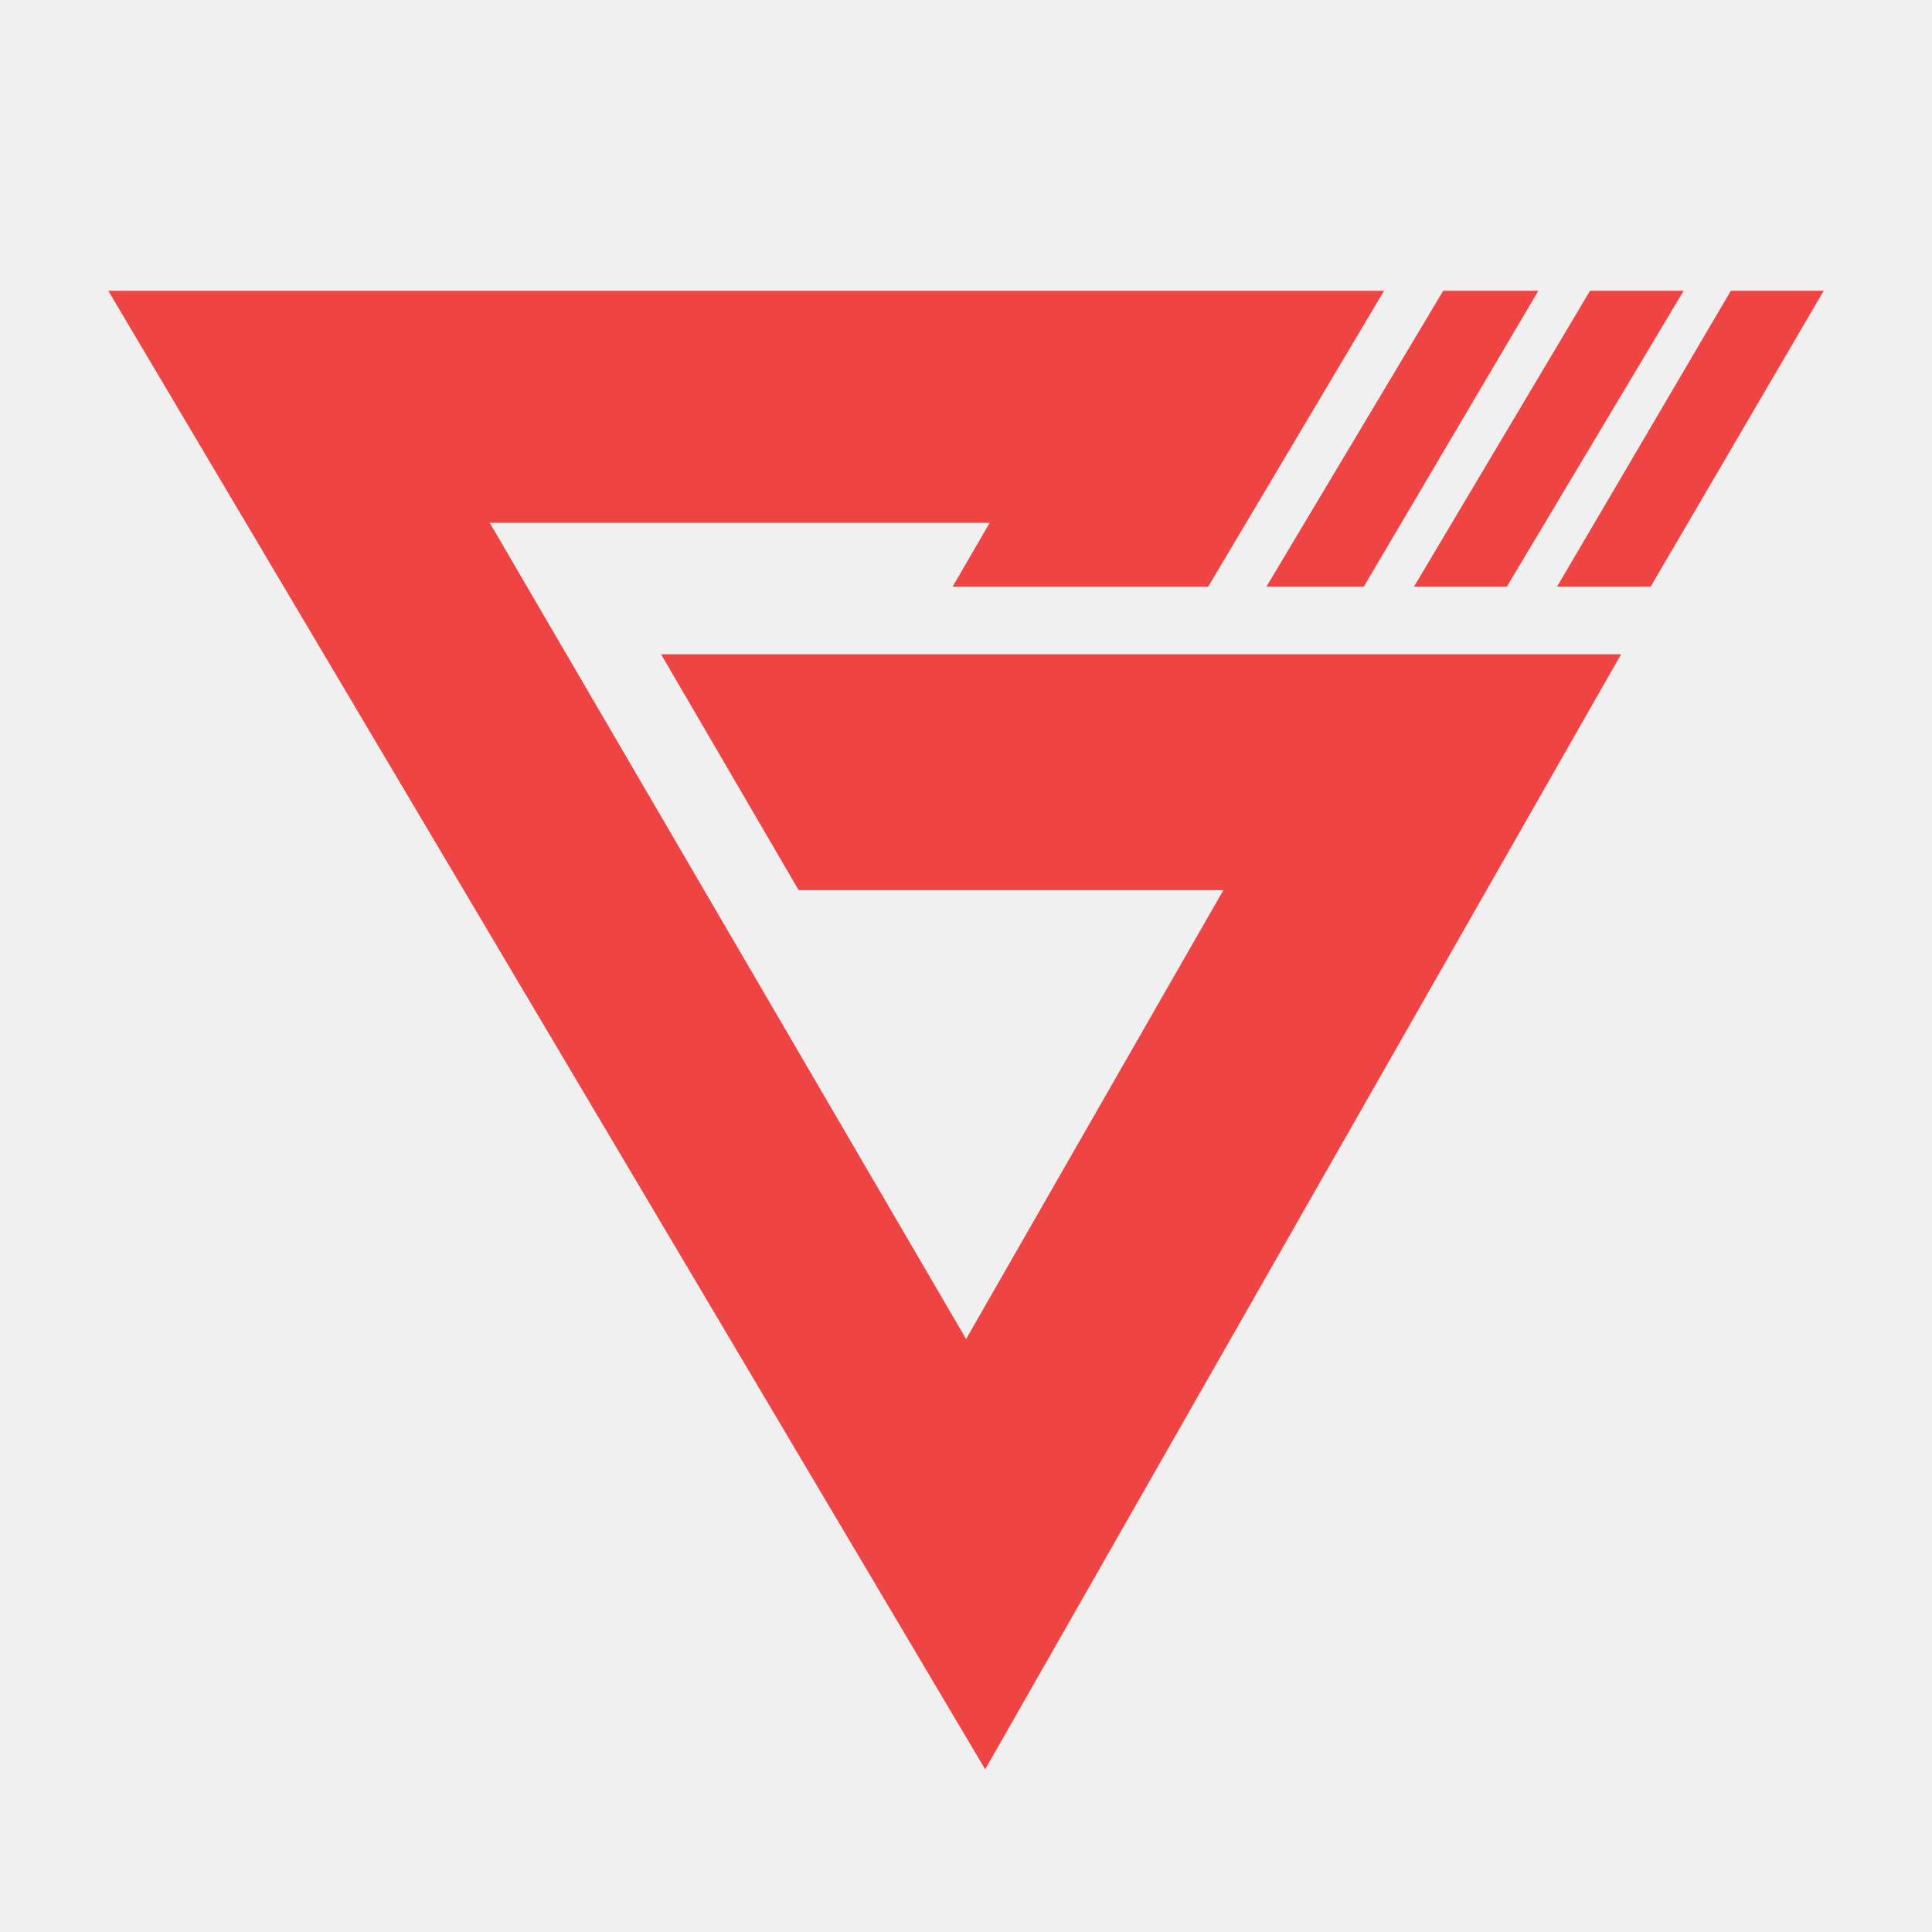
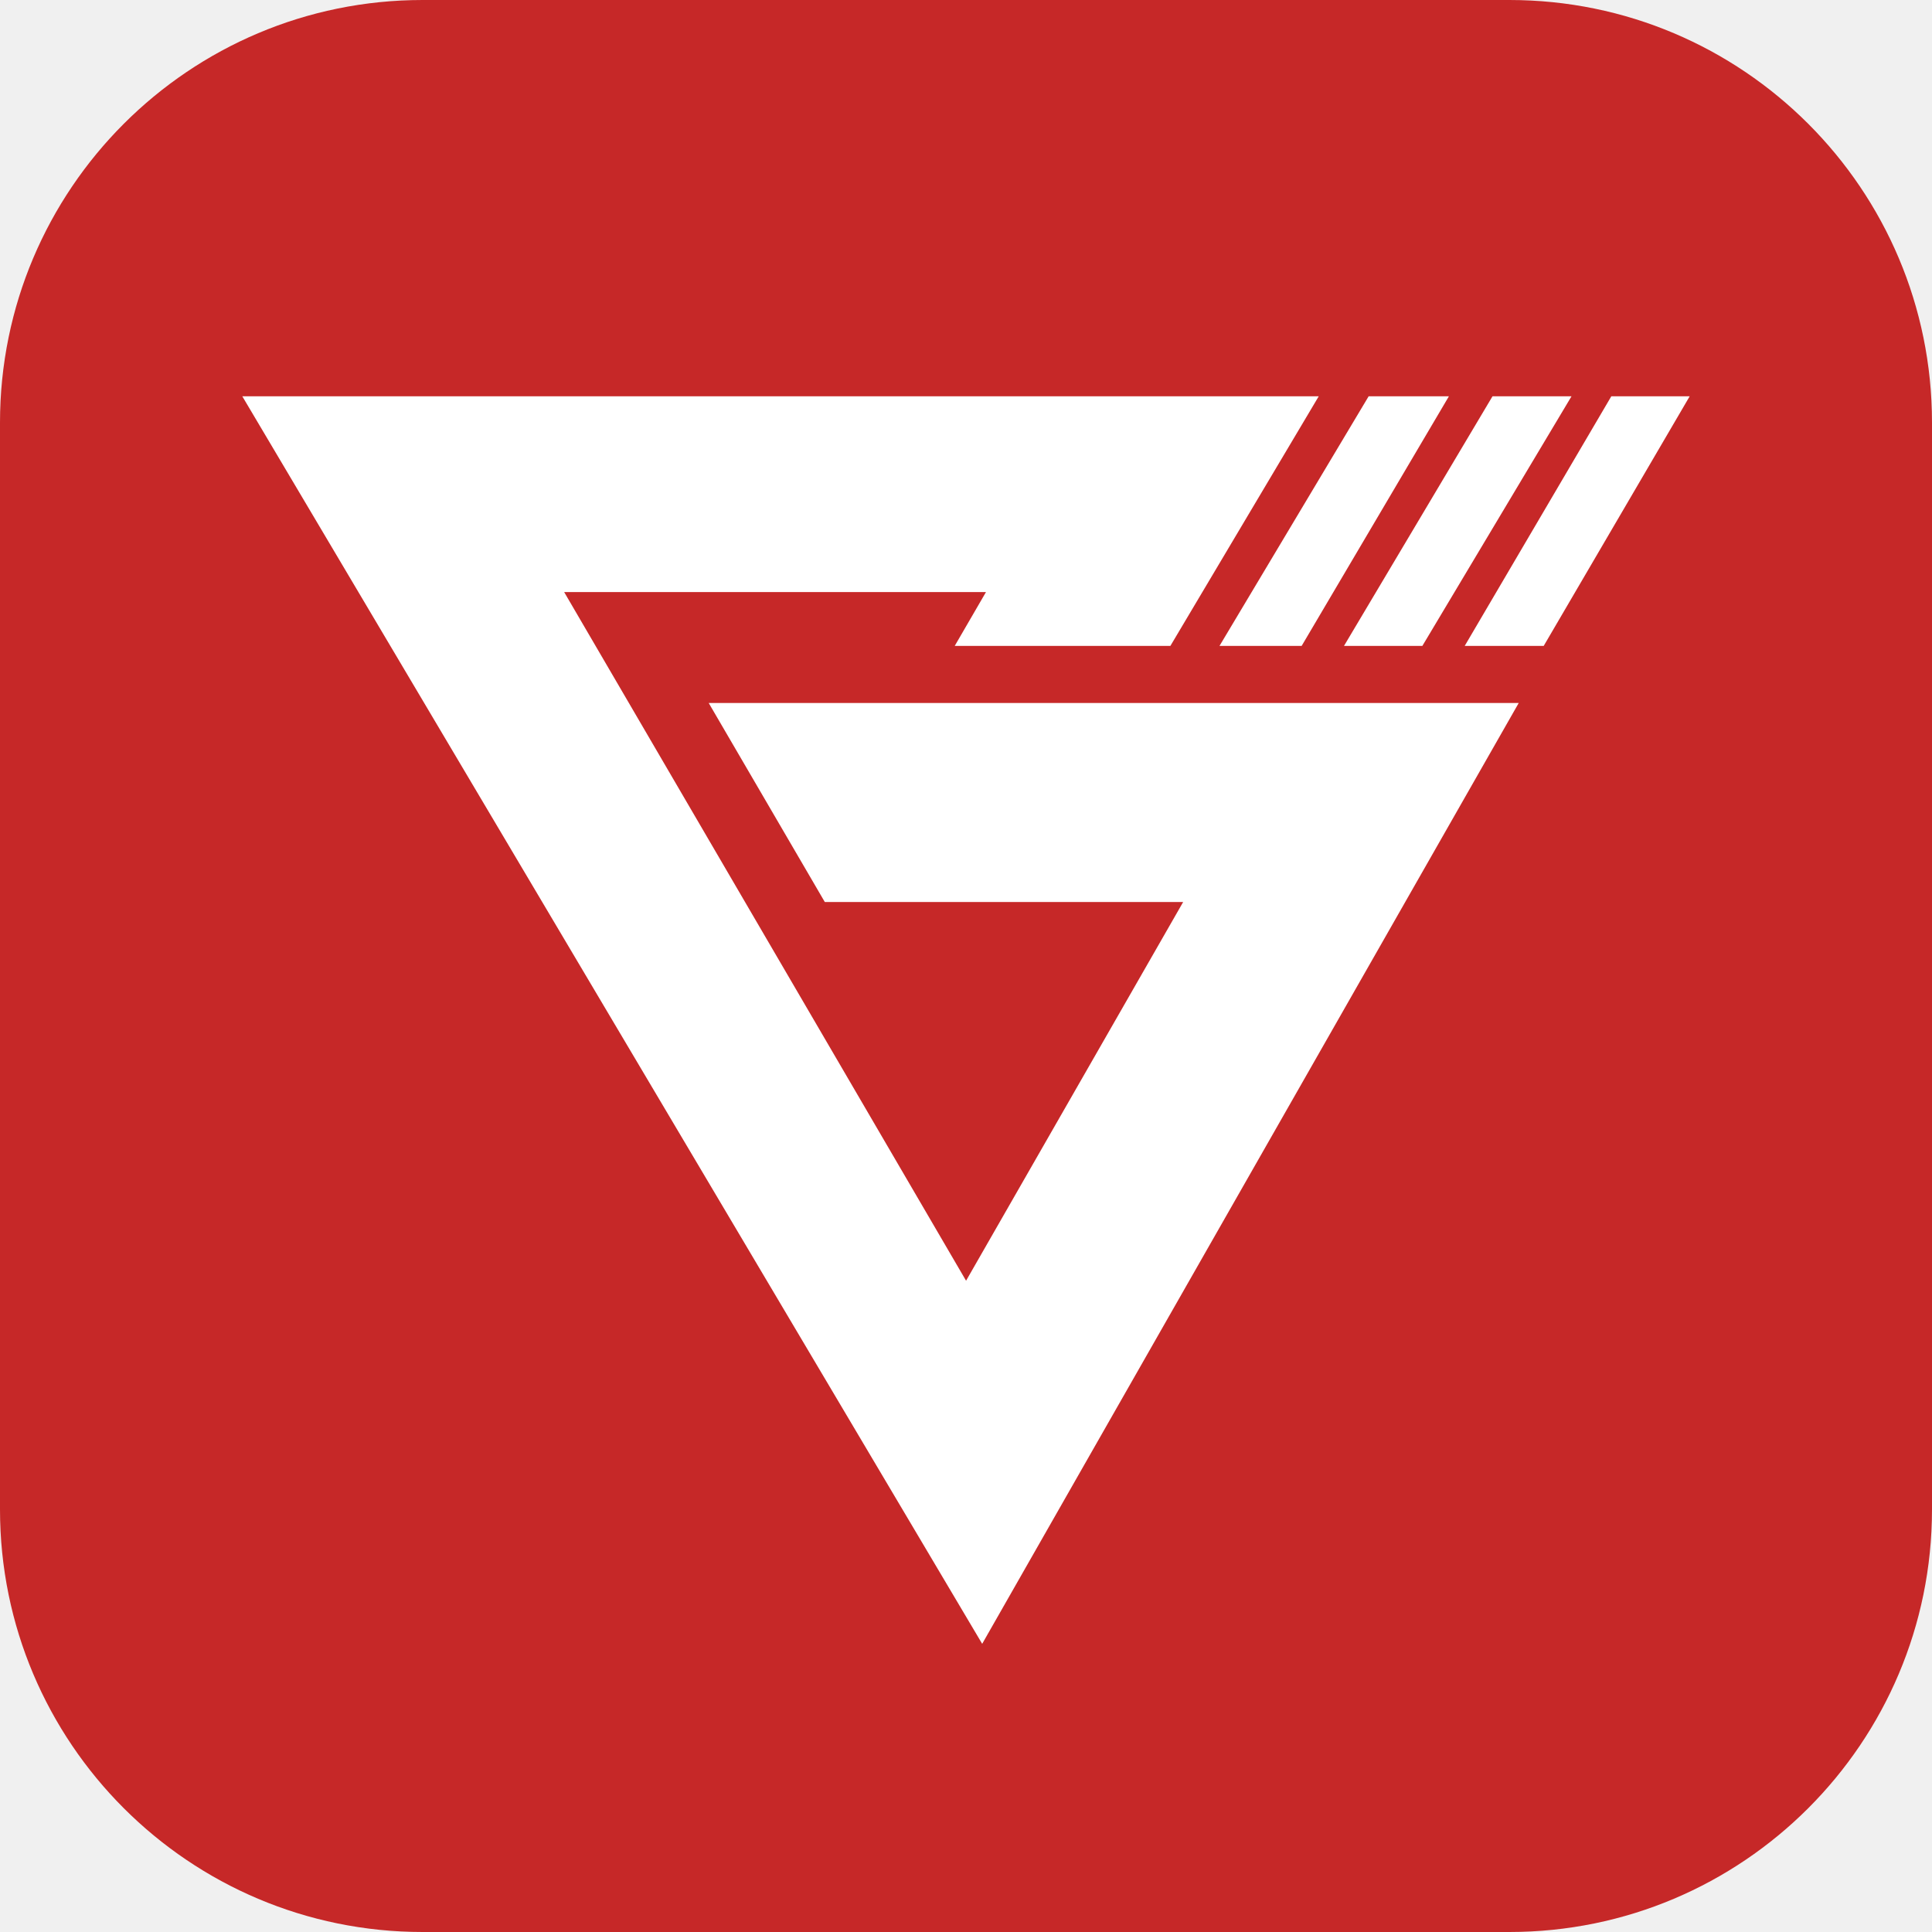
- <svg xmlns="http://www.w3.org/2000/svg" viewBox="140 154 720 720" role="img" aria-label="GritVib">
-   <g fill="#ef4444" transform="translate(0 24) translate(500 513.875) scale(1.07) translate(-500 -513.875)">
-     <polygon points="766.38 256.39 705.86 359.43 738.47 359.43 798.73 256.39 766.38 256.39" />
-     <polygon points="688.38 359.43 749.95 256.39 717.34 256.39 656.03 359.43 688.38 359.43" />
-     <polygon points="638.55 359.43 699.34 256.39 666.21 256.39 604.64 359.43 638.55 359.43" />
-     <path d="M441.73,465.15h147.91l-89.61,156.33-165.91-284.28h174.13l-12.91,22.24h89.02l61.24-103.04c.2,0-444.33,0-444.33,0l305.41,514.96,221.48-388.37h-334.37l47.93,82.17Z" />
-   </g>
+ <svg xmlns="http://www.w3.org/2000/svg" role="img" aria-label="GritVib" width="64" height="64" viewBox="0 0 64 64">
+   <rect width="64" height="64" rx="14" fill="#c62828" />
+   <svg x="5" y="5" width="54" height="54" viewBox="140 154 720 720" preserveAspectRatio="xMidYMid meet">
+     <g fill="#ffffff" transform="translate(0 24) translate(500 513.875) scale(1.07) translate(-500 -513.875)">
+       <polygon points="766.38 256.39 705.86 359.43 738.47 359.43 798.73 256.39 766.38 256.39" />
+       <polygon points="688.38 359.43 749.95 256.39 717.34 256.39 656.03 359.43 688.38 359.43" />
+       <polygon points="638.55 359.43 699.34 256.39 666.21 256.39 604.64 359.43 638.55 359.43" />
+       <path d="M441.73,465.15h147.91l-89.61,156.33-165.91-284.28h174.13l-12.91,22.24h89.02l61.24-103.04c.2,0-444.33,0-444.33,0l305.41,514.96,221.48-388.37h-334.37l47.93,82.17Z" />
+     </g>
+   </svg>
</svg>
